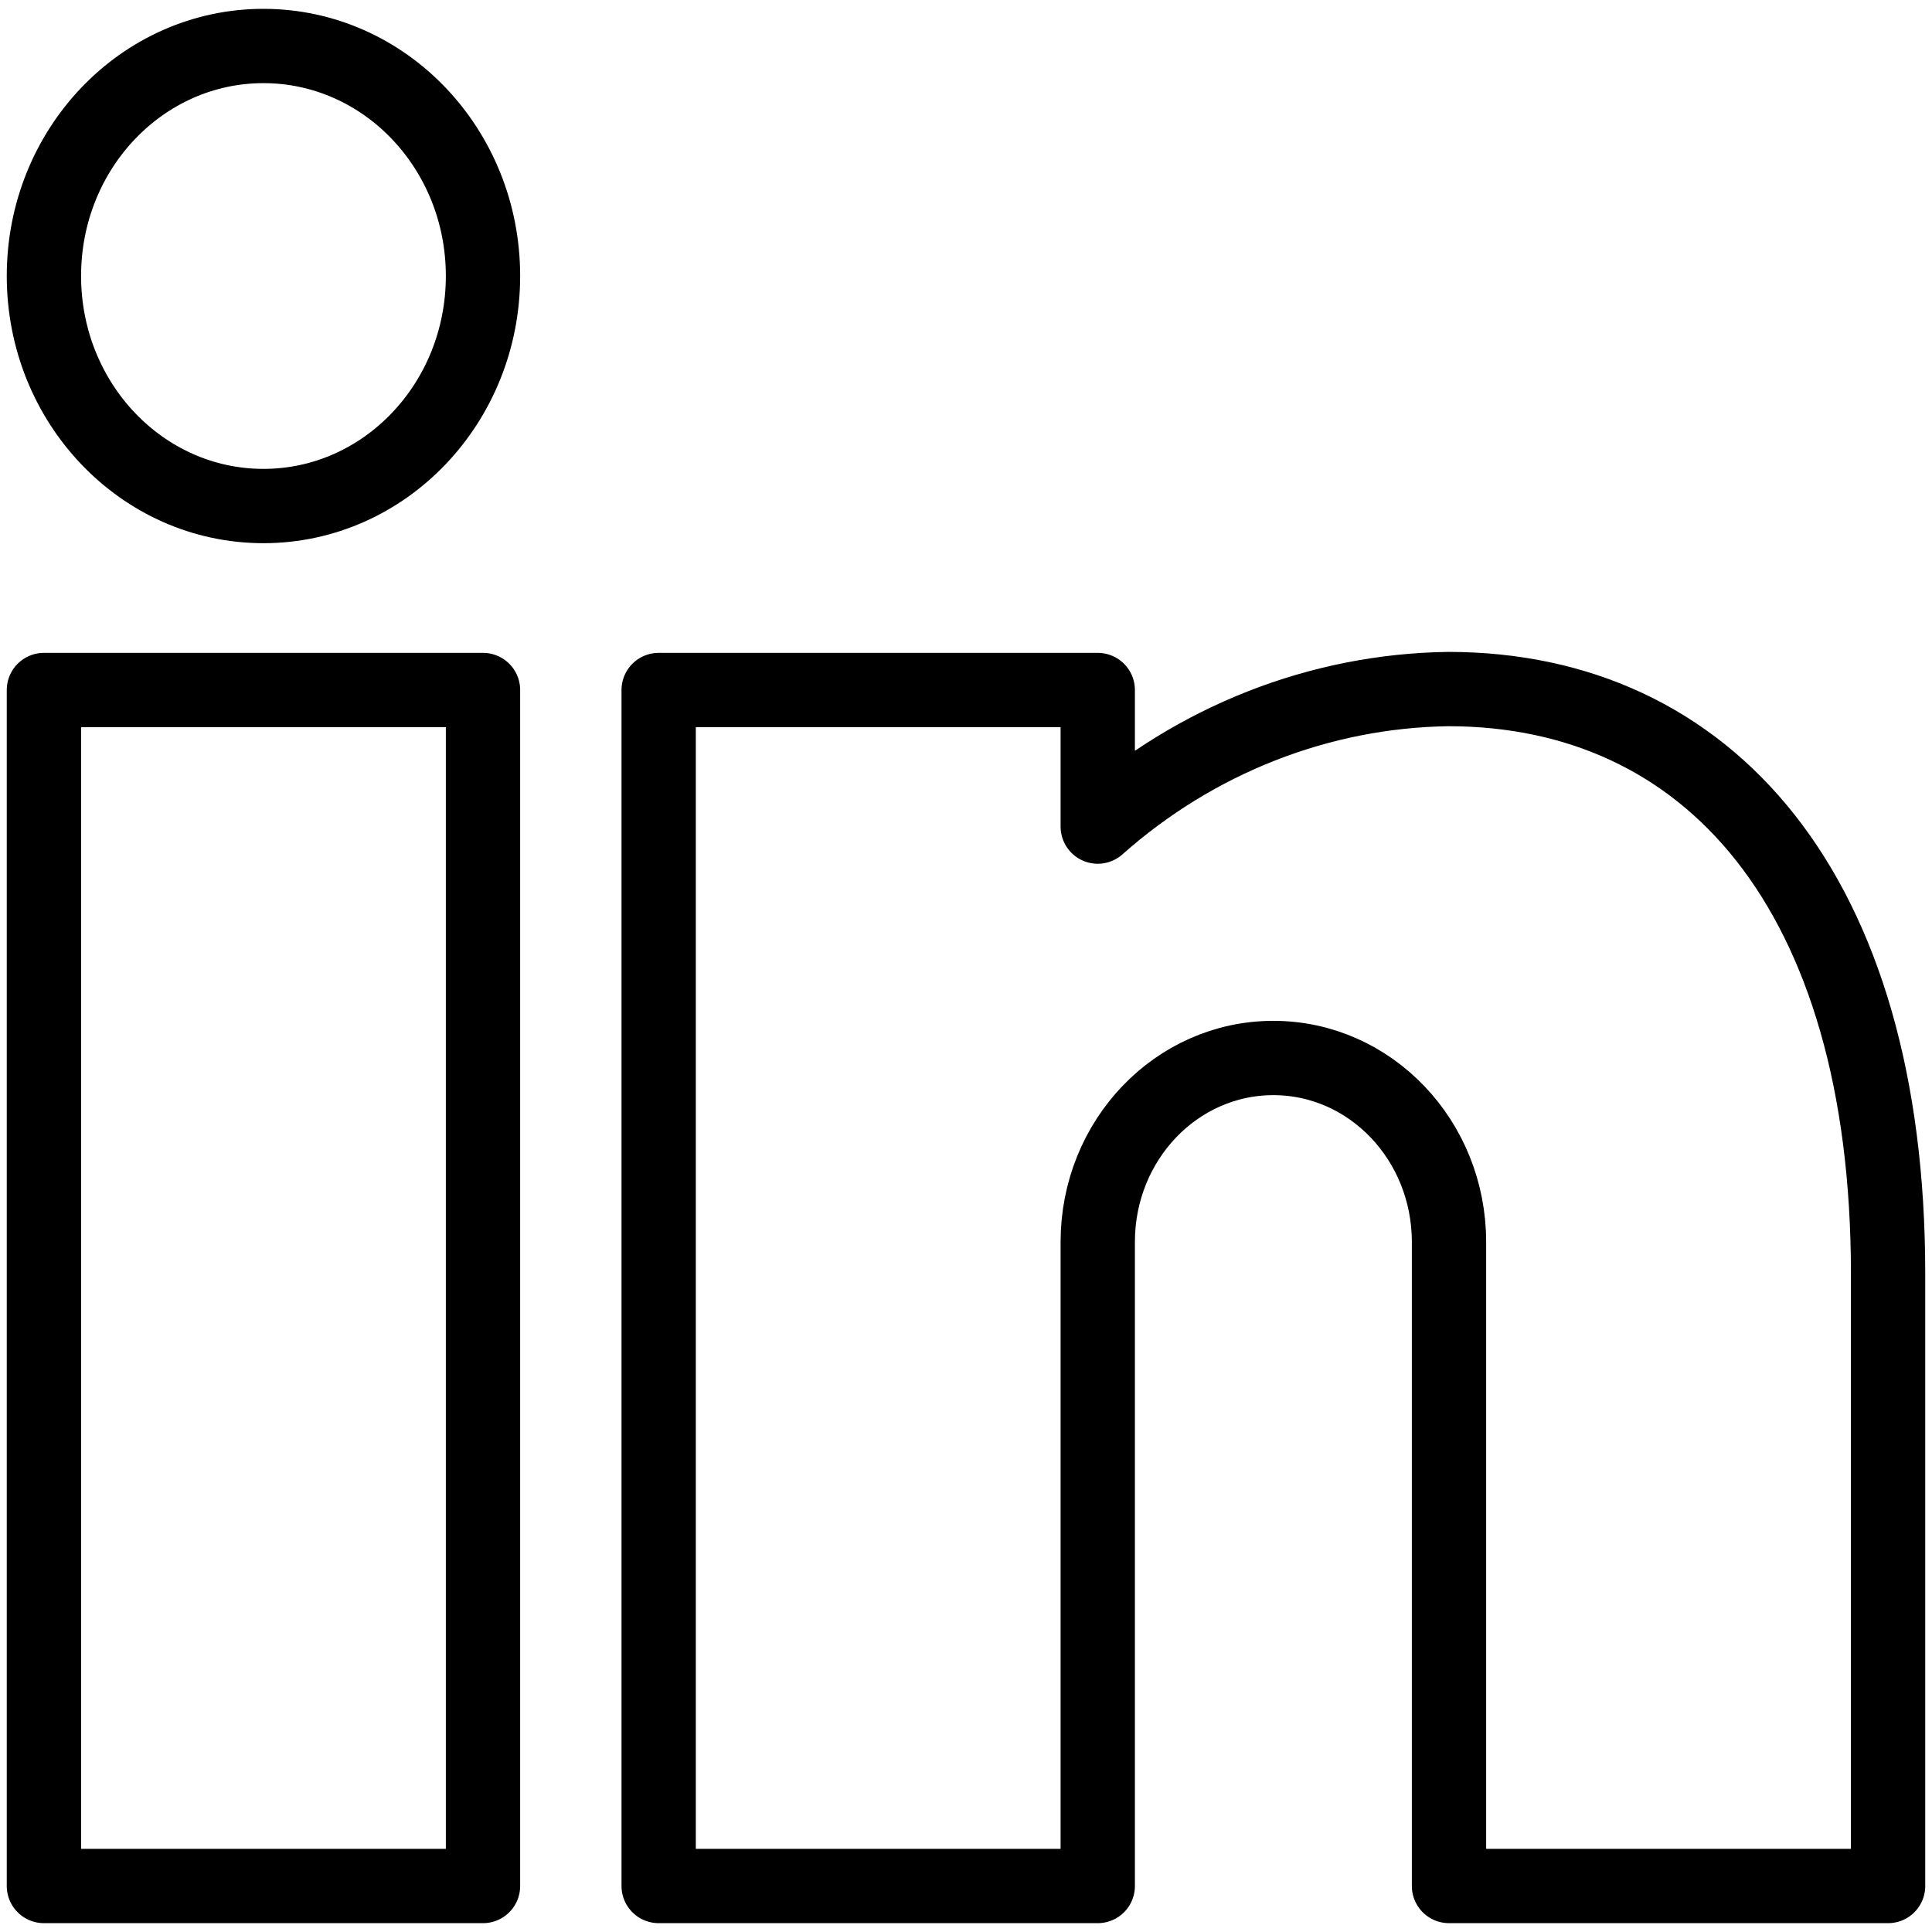
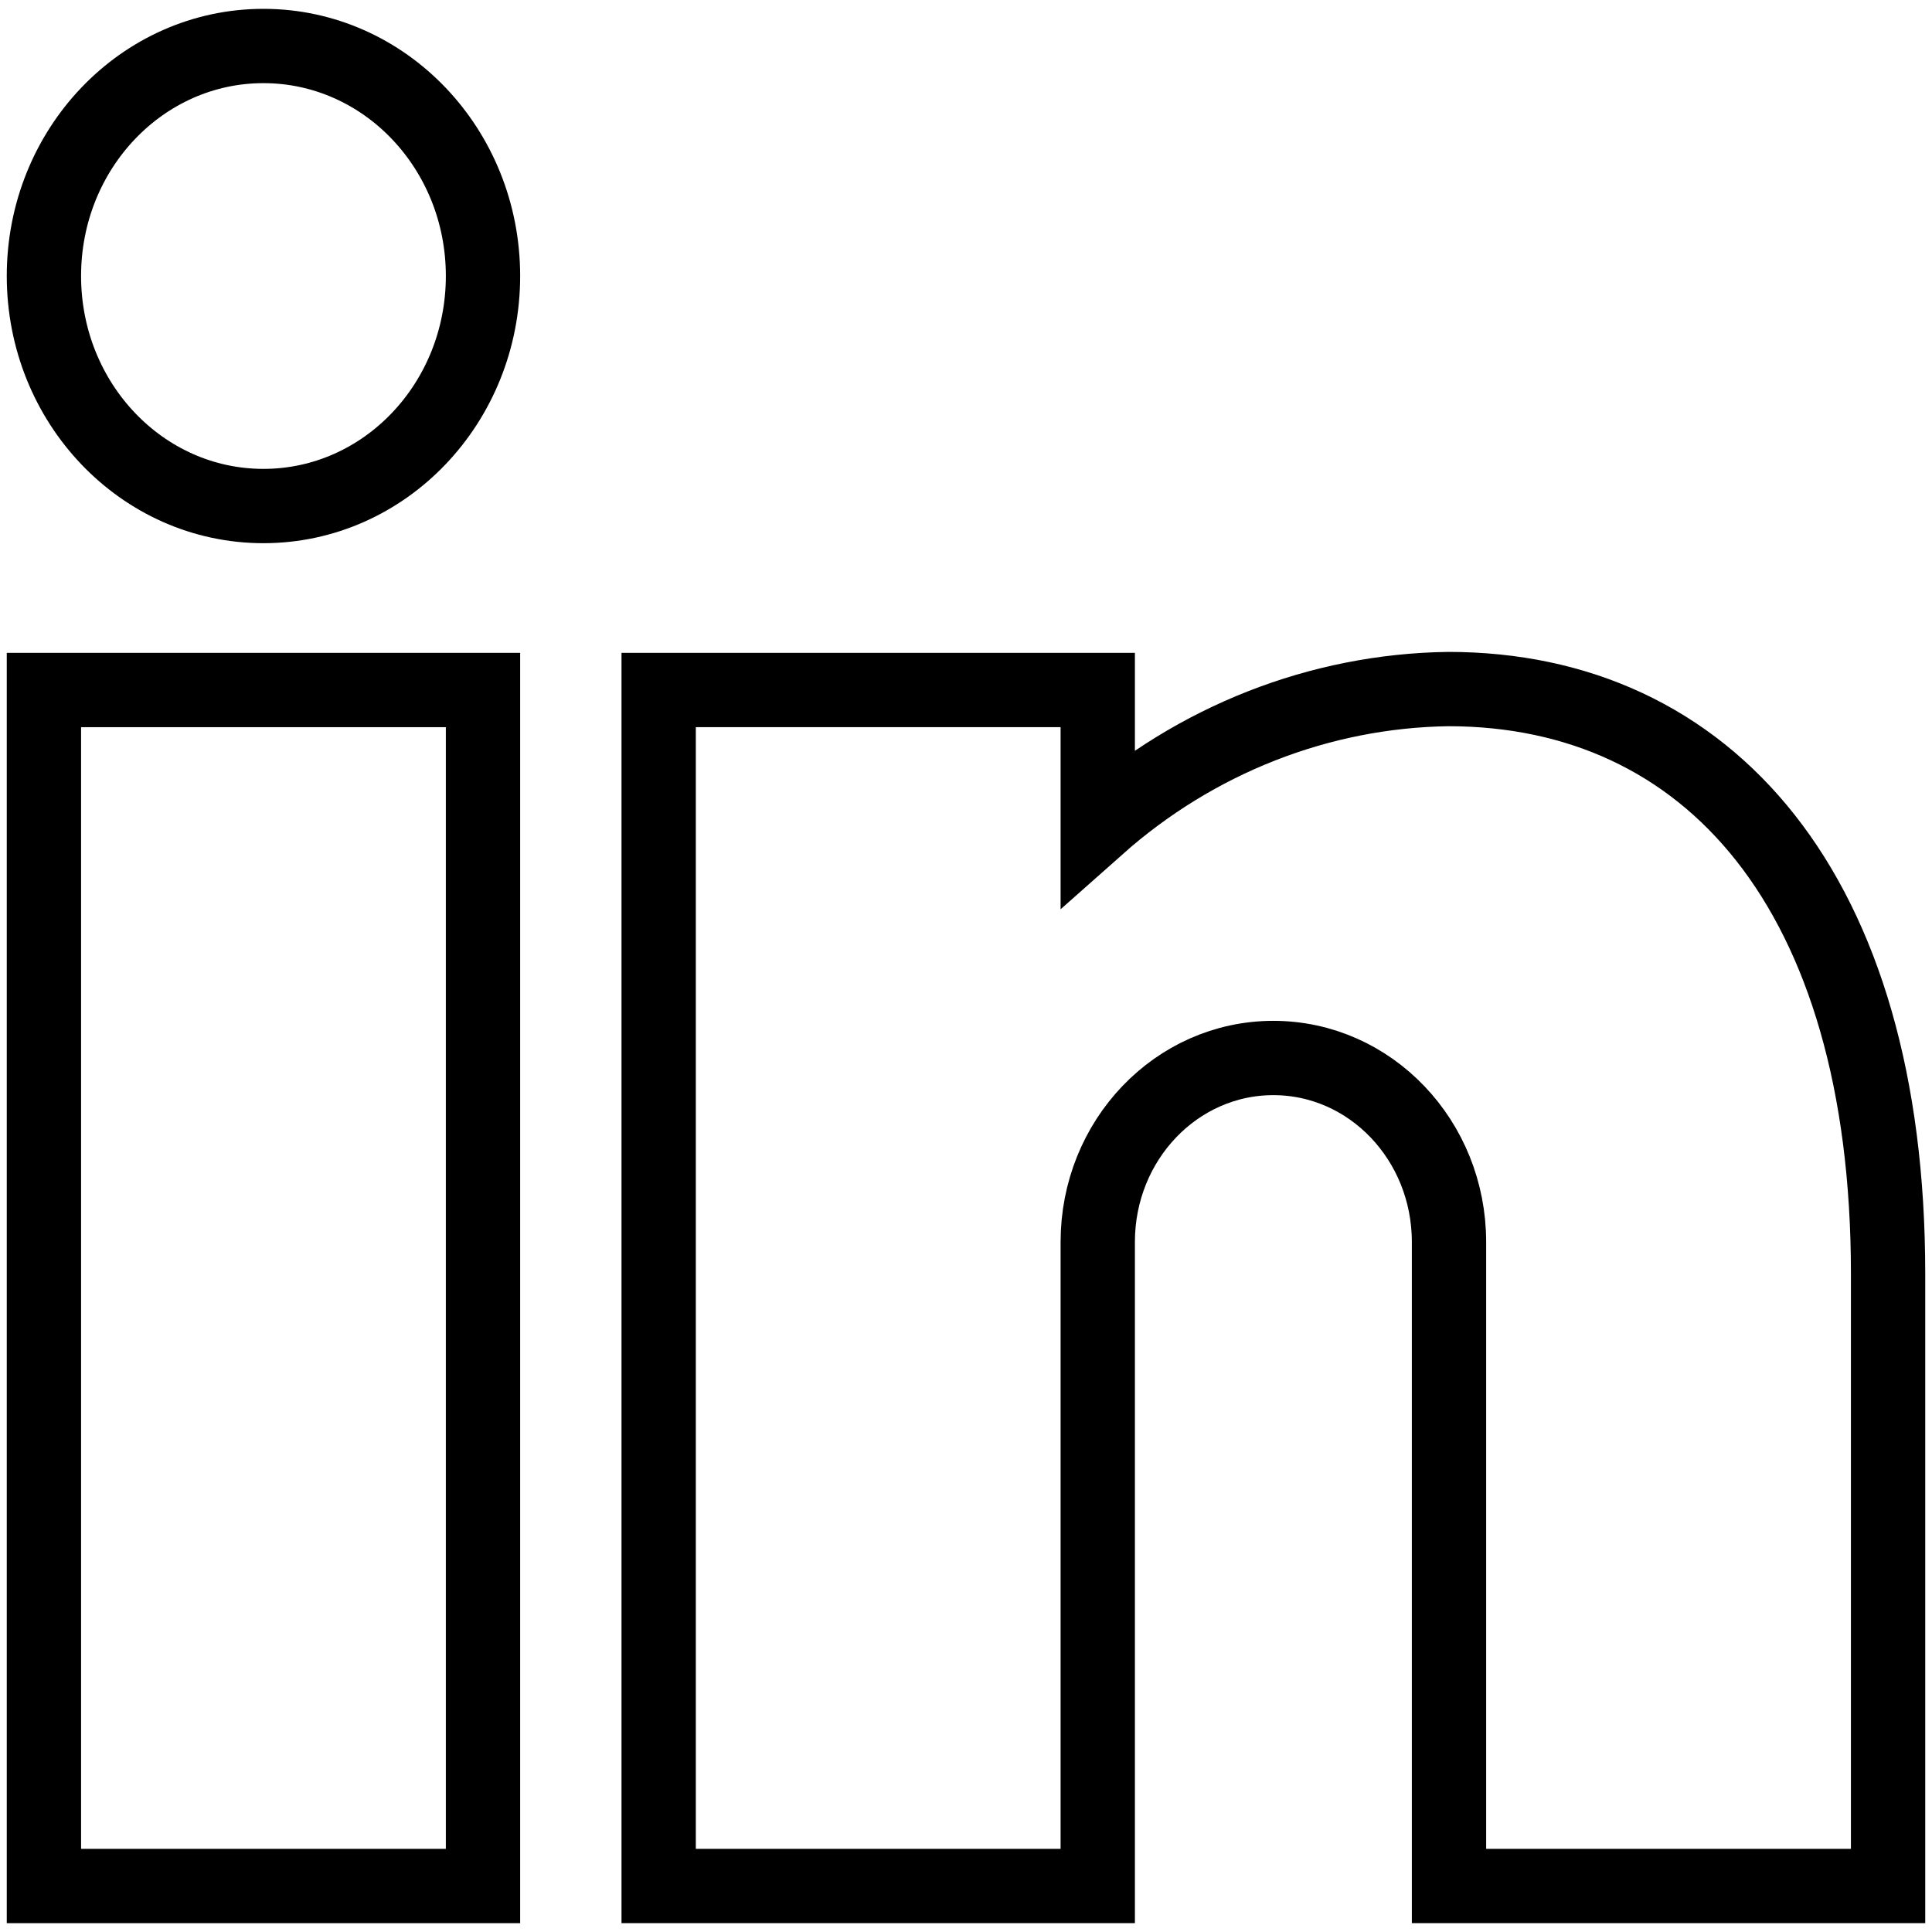
<svg xmlns="http://www.w3.org/2000/svg" width="26px" height="26px" viewBox="0 0 26 26" version="1.1">
-   <g id="Page-1" stroke="none" strokeWidth="1" fill="none" fillRule="evenodd" stroke-linecap="round" stroke-linejoin="round">
+   <g id="Page-1" stroke="none" strokeWidth="1" fill="none" fillRule="evenodd" strokeLinecap="round" strokeLinejoin="round">
    <g id="Home-(Light-Theme)" transform="translate(-1046, -685)" stroke="#000000">
      <g id="streamline-icon-professional-network-linkedin@24x24" transform="translate(1046, 685)">
        <polygon id="Path" points="6.5 25.381 0.591 25.381 0.591 9.286 6.5 9.286" />
        <path d="M17.136,14.238 C15.83,14.238 14.773,15.346 14.773,16.714 L14.773,25.381 L8.864,25.381 L8.864,9.286 L14.773,9.286 L14.773,11.124 C16.092,9.953 17.759,9.298 19.488,9.273 C22.989,9.273 25.409,11.997 25.409,17.141 L25.409,25.381 L19.5,25.381 L19.5,16.714 C19.5,15.346 18.442,14.238 17.136,14.238 Z" id="Path" />
        <path d="M6.5,3.714 C6.5,5.424 5.178,6.81 3.545,6.81 C1.913,6.81 0.591,5.424 0.591,3.714 C0.591,2.004 1.913,0.619 3.545,0.619 C5.178,0.619 6.5,2.004 6.5,3.714 Z" id="Path" />
      </g>
    </g>
  </g>
</svg>
